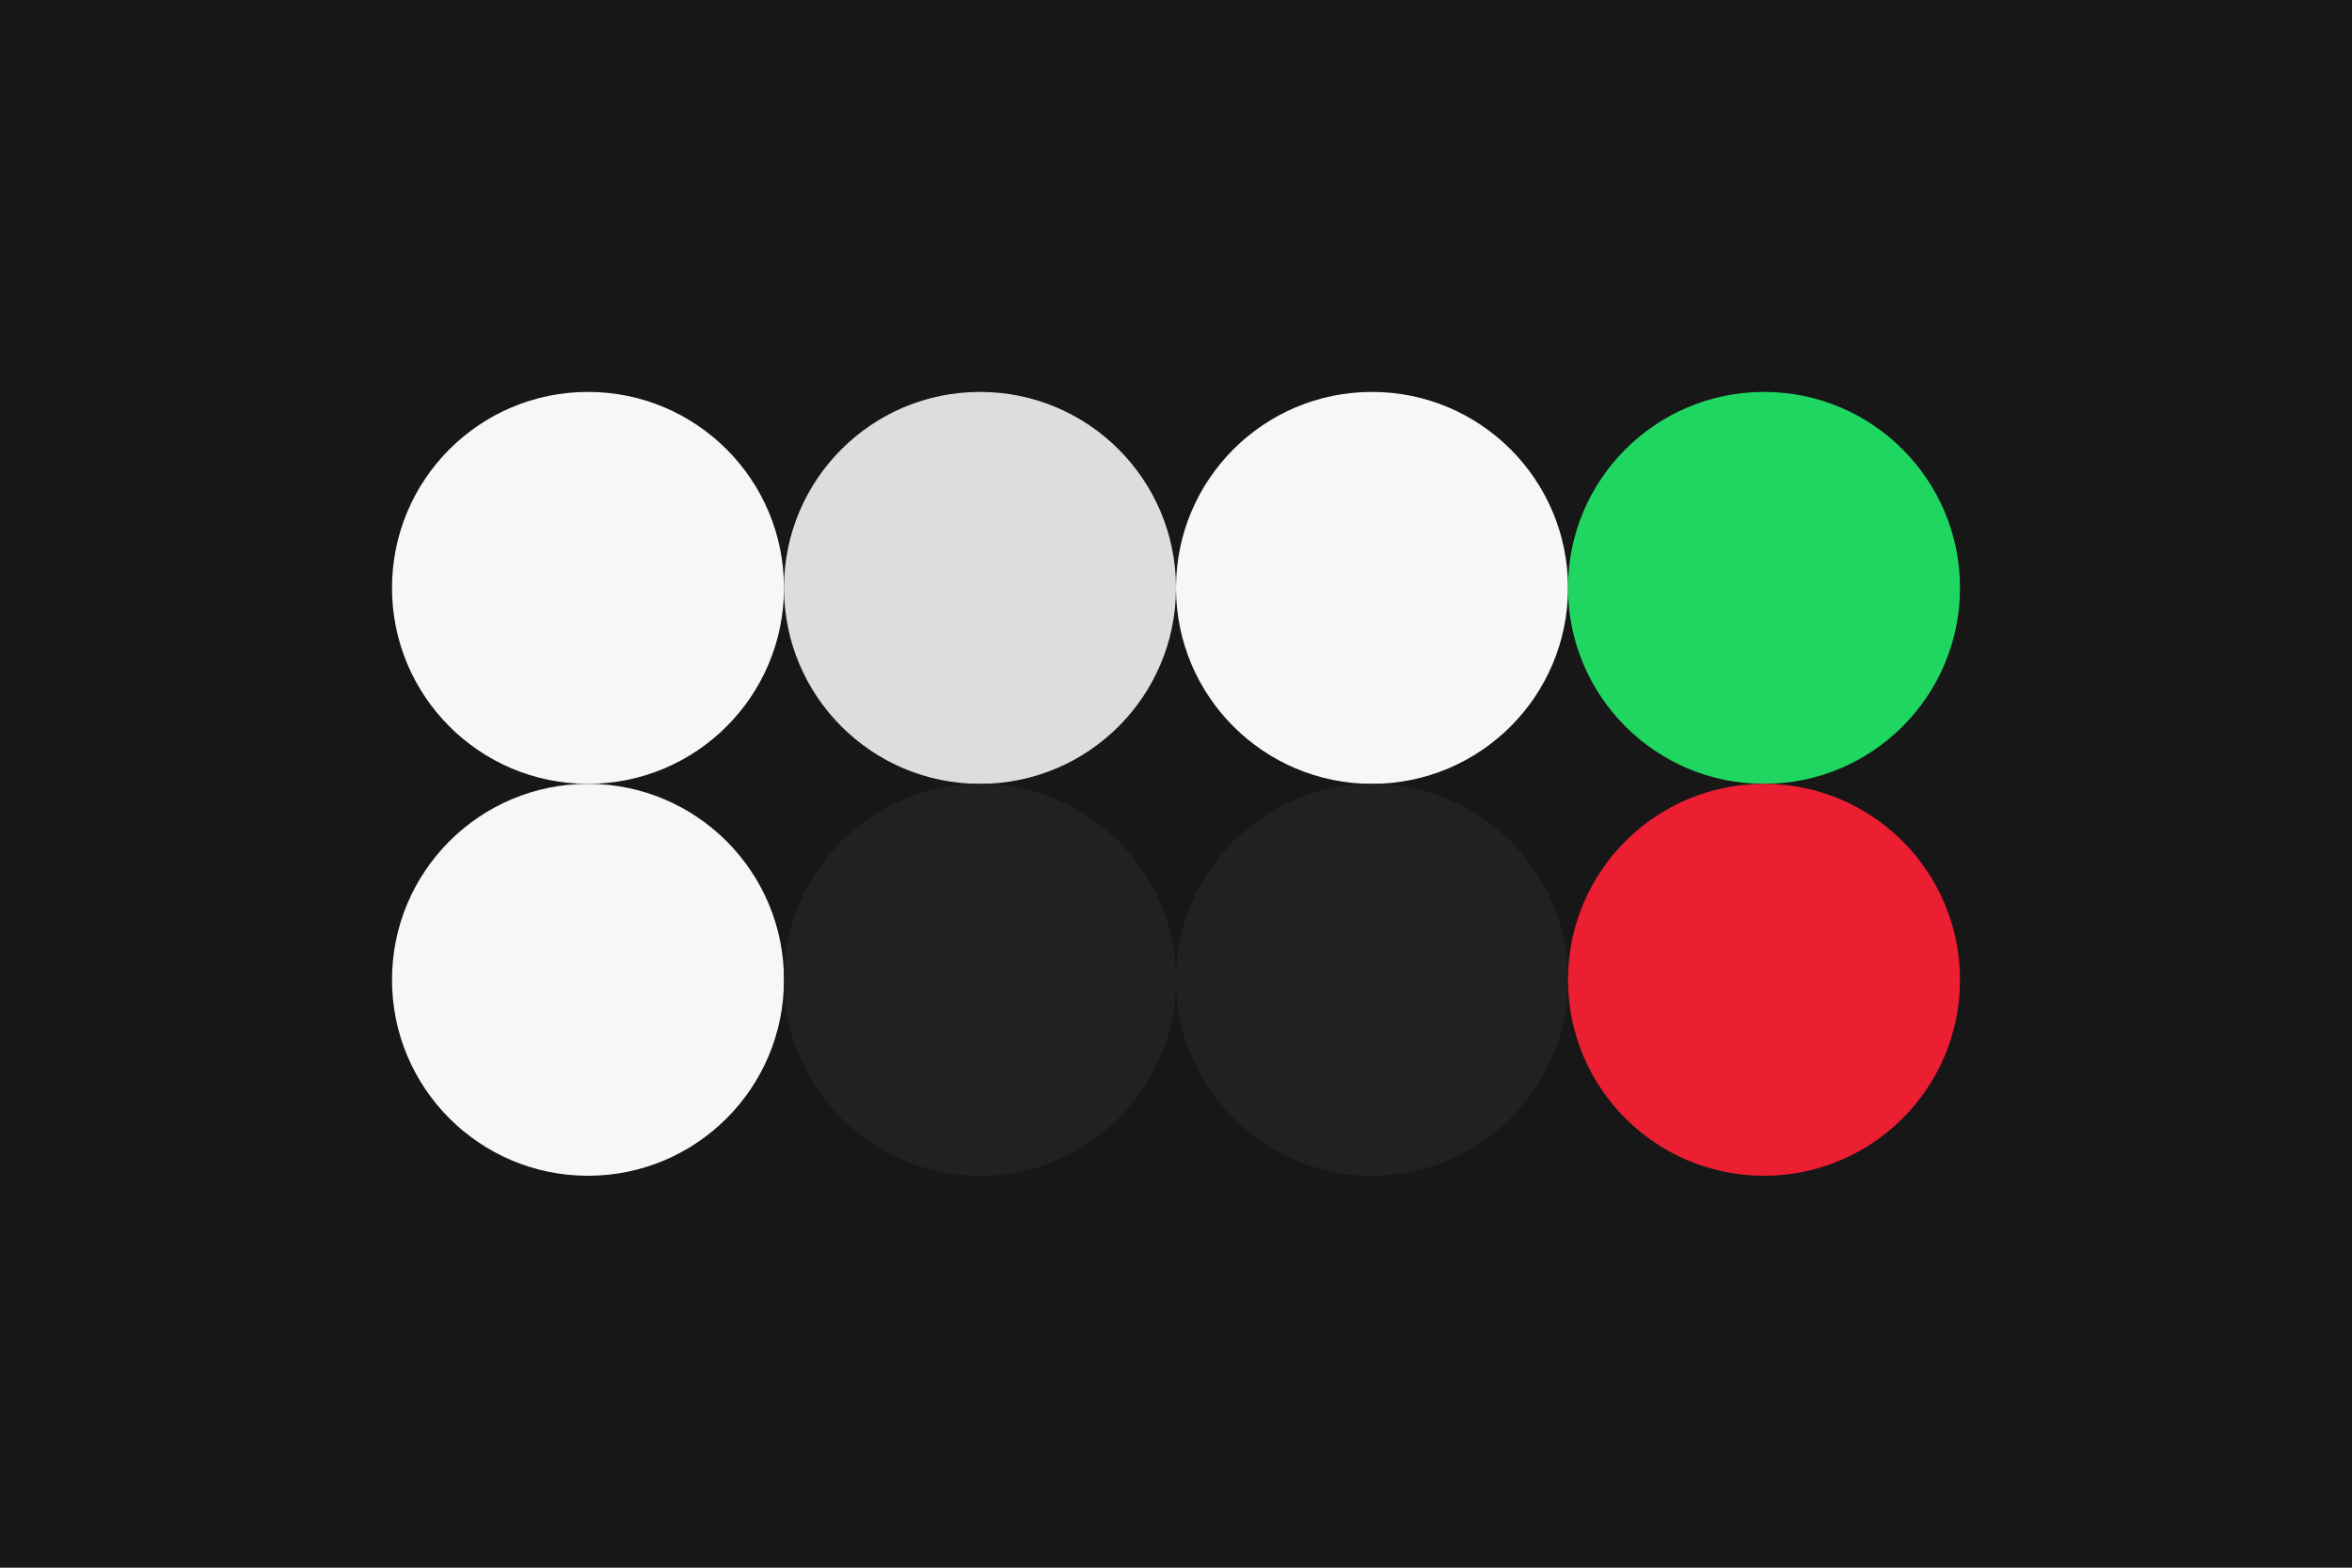
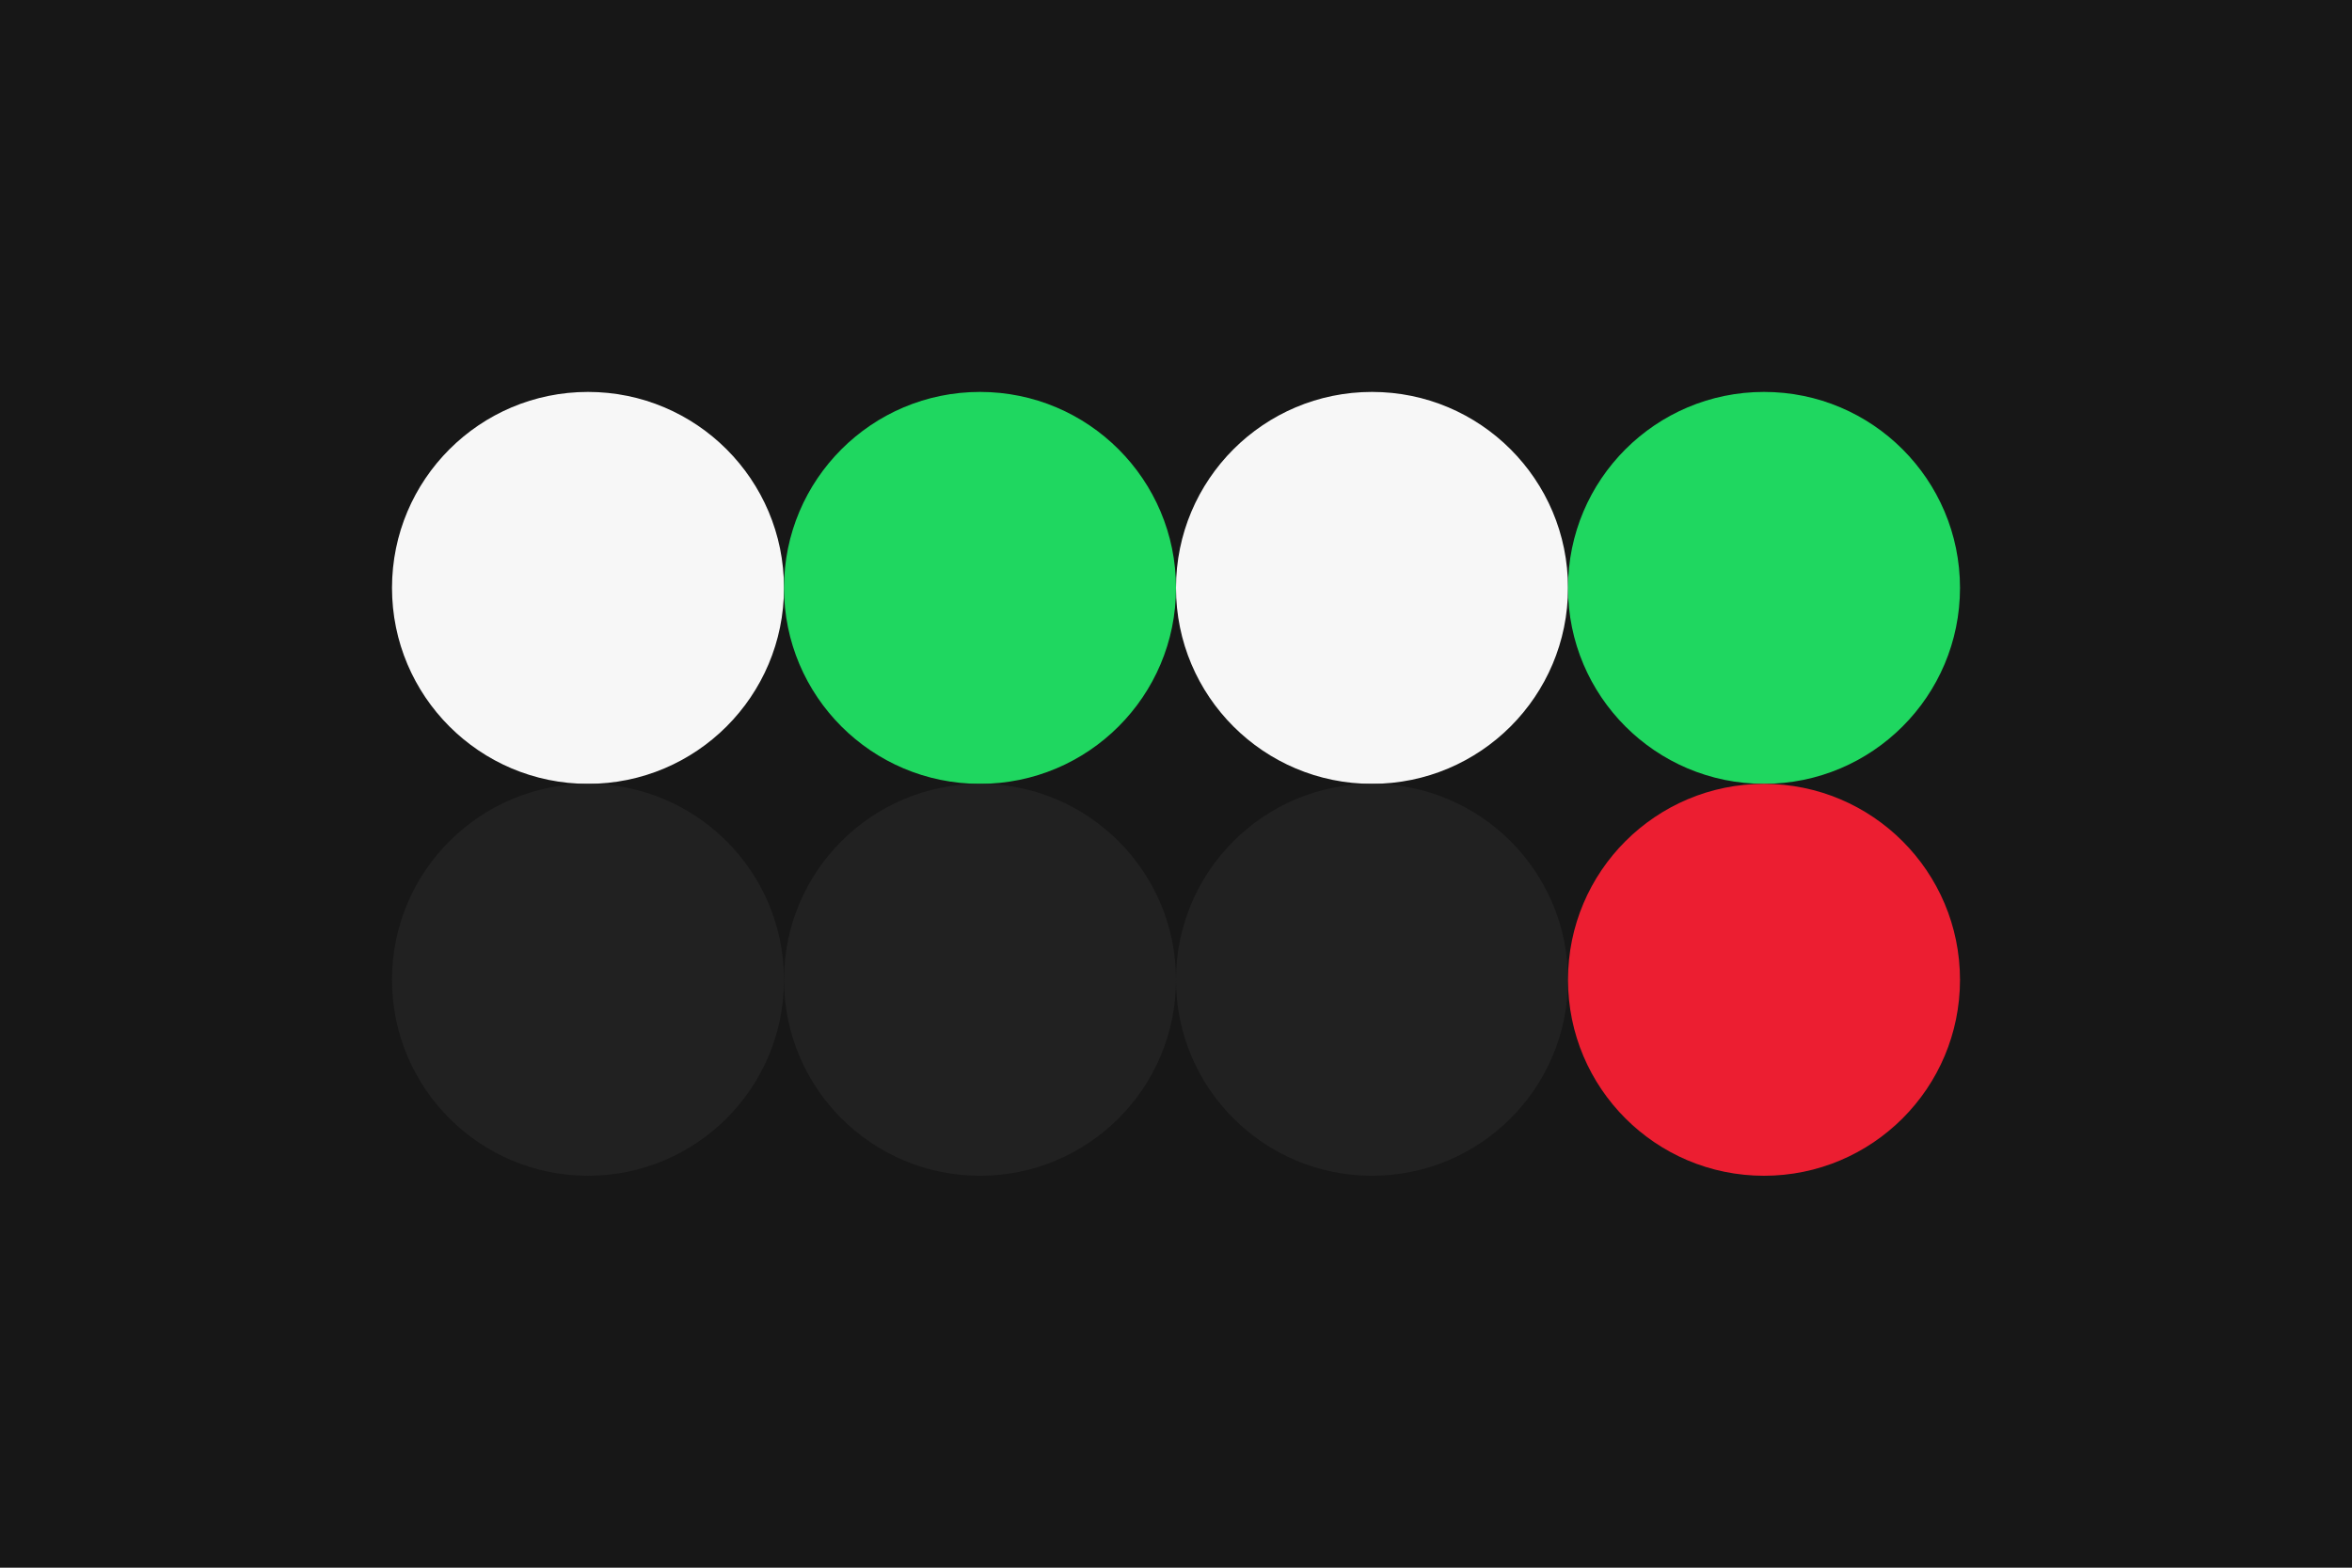
<svg xmlns="http://www.w3.org/2000/svg" width="96px" height="64px" baseProfile="full" version="1.1">
  <rect width="96" height="64" id="background" fill="#171717" />
  <circle cx="24" cy="24" r="8" id="f_high" fill="#F7F7F7" />
-   <circle cx="40" cy="24" r="8" id="f_med" fill="#DDDDDD" />
+   <circle cx="40" cy="24" r="8" id="f_med" fill="#1FD760" />
  <circle cx="56" cy="24" r="8" id="f_low" fill="#F7F7F7" />
  <circle cx="72" cy="24" r="8" id="f_inv" fill="#1FD760" />
-   <circle cx="24" cy="40" r="8" id="b_high" fill="#F7F7F7" />
+   <circle cx="24" cy="40" r="8" id="b_high" fill="#212121" />
  <circle cx="40" cy="40" r="8" id="b_med" fill="#212121" />
  <circle cx="56" cy="40" r="8" id="b_low" fill="#212121" />
  <circle cx="72" cy="40" r="8" id="b_inv" fill="#EC1E31" />
</svg>
